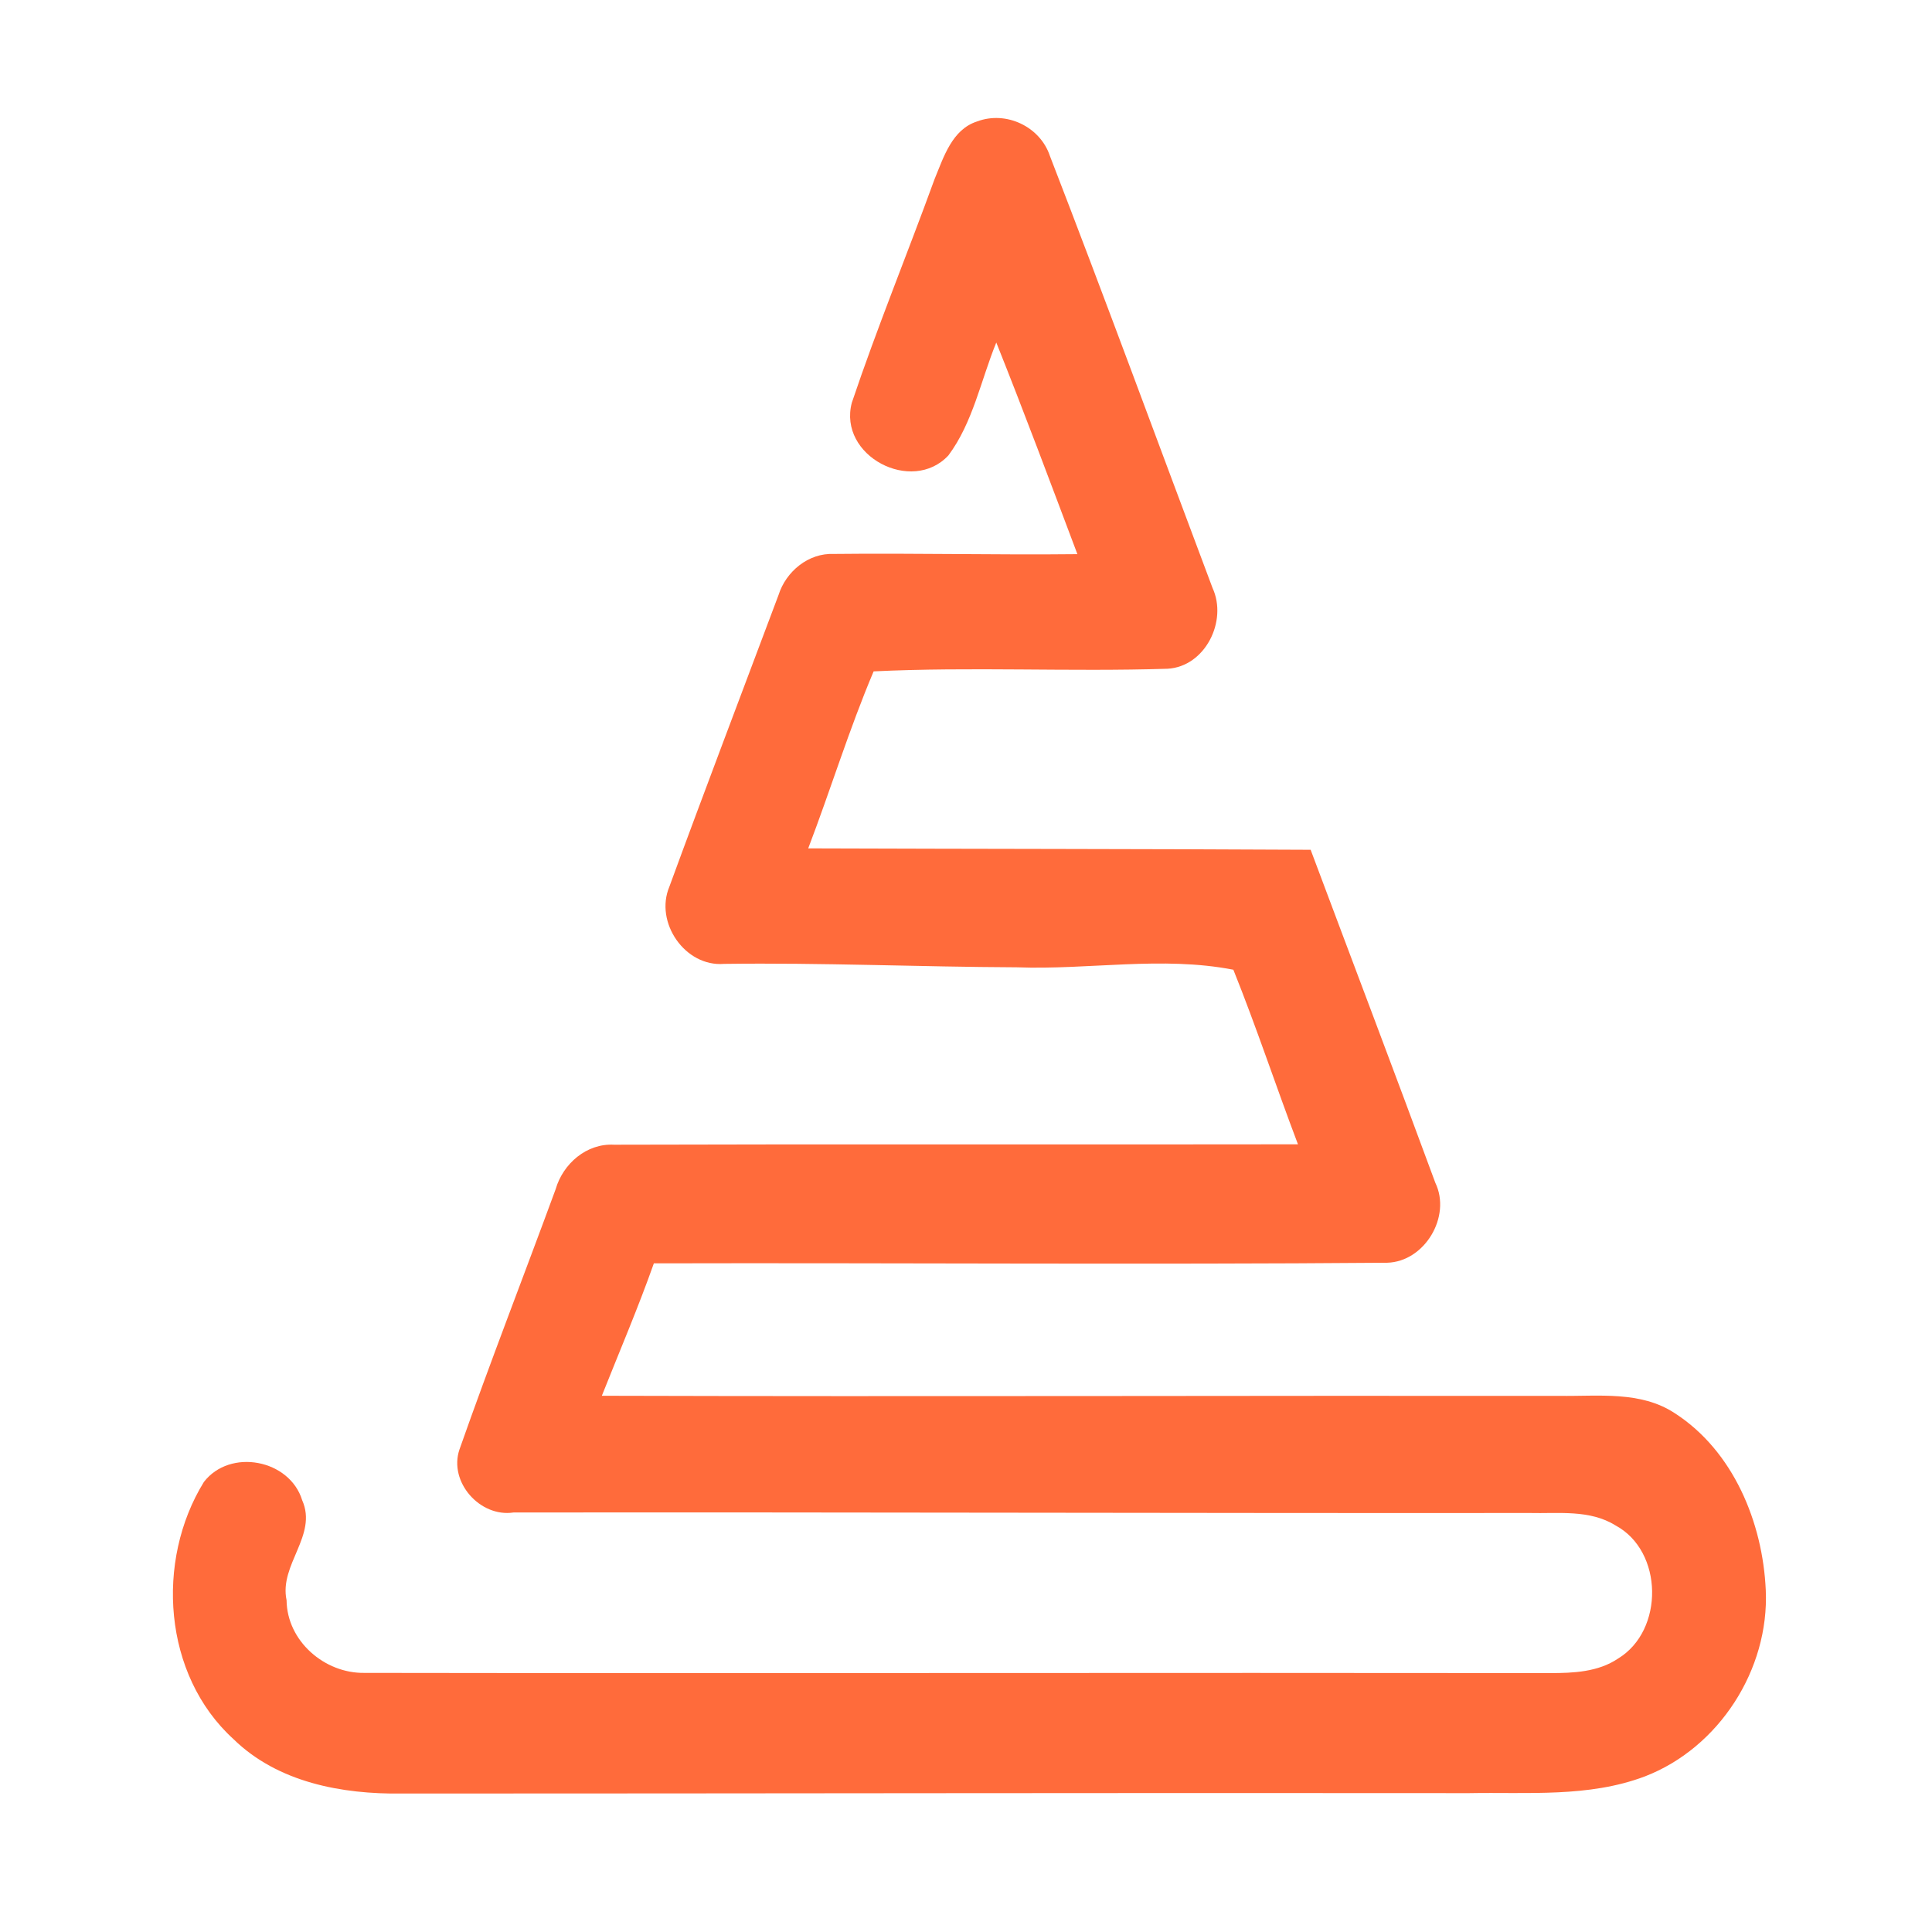
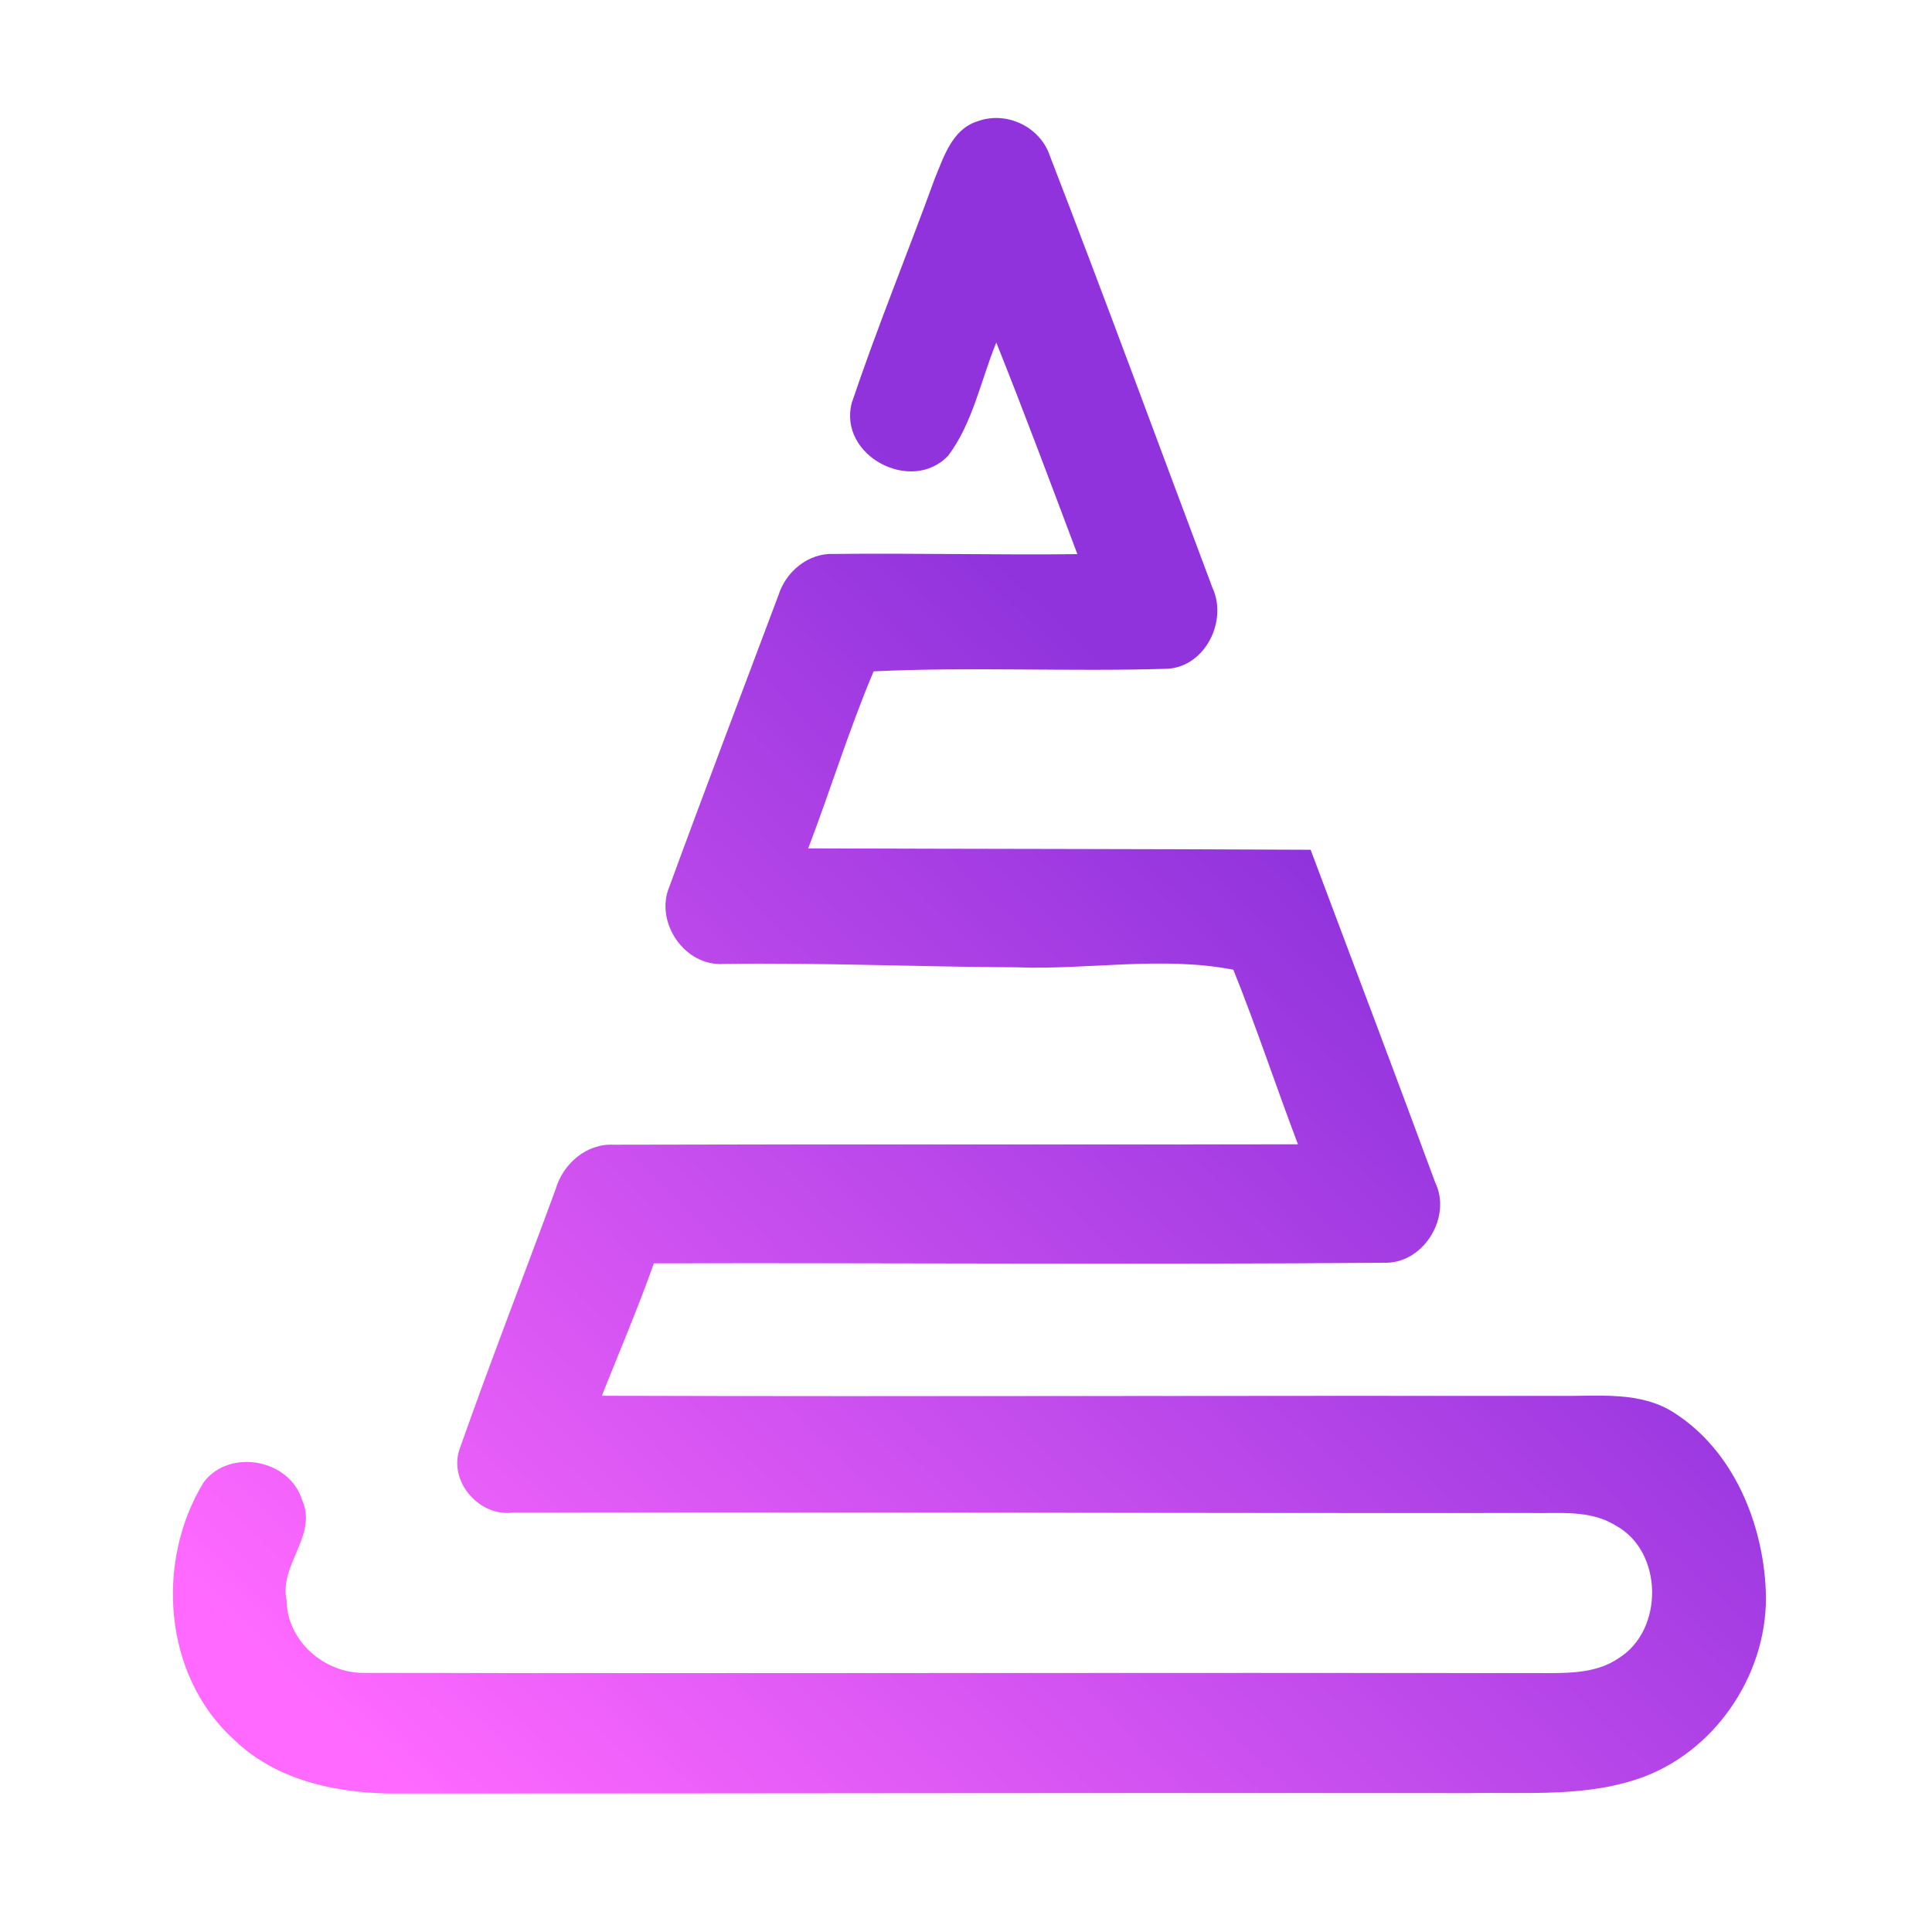
- <svg xmlns="http://www.w3.org/2000/svg" width="192pt" height="192pt" viewBox="0 0 192 192" version="1.1">
-   <g id="#ff6b3bff">
-     <path fill="#ff6b3b" opacity="1.00" d=" M 92.88 17.79 C 93.78 15.62 94.61 12.87 97.10 12.07 C 99.99 10.98 103.37 12.58 104.34 15.50 C 109.86 29.76 115.12 44.12 120.50 58.43 C 122.02 61.72 119.76 66.26 116.02 66.46 C 106.29 66.77 96.54 66.25 86.82 66.72 C 84.38 72.48 82.55 78.47 80.32 84.31 C 96.97 84.37 113.61 84.36 130.25 84.45 C 134.38 95.48 138.57 106.49 142.64 117.54 C 144.26 120.90 141.58 125.39 137.85 125.49 C 113.56 125.69 89.27 125.49 64.98 125.55 C 63.41 129.99 61.55 134.33 59.81 138.71 C 91.53 138.80 123.26 138.69 154.98 138.72 C 158.83 138.78 163.05 138.20 166.45 140.45 C 172.26 144.20 175.18 151.31 175.48 158.02 C 175.84 165.90 170.84 173.70 163.46 176.54 C 157.88 178.65 151.82 178.09 145.98 178.20 C 110.63 178.16 75.29 178.24 39.94 178.24 C 33.98 178.32 27.60 177.14 23.19 172.82 C 16.20 166.45 15.43 155.12 20.26 147.28 C 22.86 143.90 28.79 145.03 30.03 149.09 C 31.59 152.59 27.72 155.49 28.48 159.03 C 28.52 163.09 32.26 166.32 36.23 166.25 C 75.49 166.31 114.76 166.22 154.03 166.27 C 156.34 166.27 158.82 166.17 160.81 164.82 C 165.39 162.04 165.32 154.15 160.54 151.59 C 157.98 150.00 154.86 150.43 151.99 150.36 C 118.34 150.39 84.68 150.27 51.03 150.31 C 47.70 150.81 44.57 147.28 45.66 144.05 C 48.71 135.38 52.05 126.81 55.22 118.18 C 55.95 115.65 58.29 113.61 61.02 113.76 C 83.67 113.69 106.33 113.76 128.99 113.72 C 126.80 107.95 124.87 102.09 122.57 96.37 C 115.47 94.99 108.21 96.40 101.04 96.13 C 91.34 96.09 81.66 95.66 71.95 95.79 C 68.08 96.10 65.03 91.67 66.52 88.12 C 70.07 78.43 73.75 68.79 77.37 59.13 C 78.11 56.79 80.34 54.94 82.87 55.05 C 90.93 54.96 99.00 55.16 107.07 55.07 C 104.42 48.04 101.80 41.01 99.01 34.04 C 97.48 37.78 96.69 41.99 94.25 45.26 C 90.63 49.15 83.27 45.31 84.65 40.03 C 87.17 32.54 90.18 25.22 92.88 17.79 Z" />
+ <svg xmlns="http://www.w3.org/2000/svg" xmlns:xlink="http://www.w3.org/1999/xlink" width="192pt" height="192pt" viewBox="0 0 192 192" version="1.1" id="svg1">
+   <defs id="defs1">
+     <linearGradient id="linearGradient1">
+       <stop style="stop-color:#ff69ff;stop-opacity:1;" offset="0" id="stop1" />
+       <stop style="stop-color:#9033dd;stop-opacity:1;" offset="1" id="stop2" />
+     </linearGradient>
+     <linearGradient xlink:href="#linearGradient1" id="linearGradient2" x1="39.94" y1="178.24" x2="130.25" y2="84.45" gradientUnits="userSpaceOnUse" />
+   </defs>
+   <g id="g1">
+     <path fill="#ff6b3b" opacity="1.00" d=" M 92.88 17.79 C 93.78 15.62 94.61 12.87 97.10 12.07 C 99.99 10.98 103.37 12.58 104.34 15.50 C 109.86 29.76 115.12 44.12 120.50 58.43 C 122.02 61.72 119.76 66.26 116.02 66.46 C 106.29 66.77 96.54 66.25 86.82 66.72 C 84.38 72.48 82.55 78.47 80.32 84.31 C 96.97 84.37 113.61 84.36 130.25 84.45 C 134.38 95.48 138.57 106.49 142.64 117.54 C 144.26 120.90 141.58 125.39 137.85 125.49 C 113.56 125.69 89.27 125.49 64.98 125.55 C 63.41 129.99 61.55 134.33 59.81 138.71 C 91.53 138.80 123.26 138.69 154.98 138.72 C 158.83 138.78 163.05 138.20 166.45 140.45 C 172.26 144.20 175.18 151.31 175.48 158.02 C 175.84 165.90 170.84 173.70 163.46 176.54 C 157.88 178.65 151.82 178.09 145.98 178.20 C 110.63 178.16 75.29 178.24 39.94 178.24 C 33.98 178.32 27.60 177.14 23.19 172.82 C 16.20 166.45 15.43 155.12 20.26 147.28 C 22.86 143.90 28.79 145.03 30.03 149.09 C 31.59 152.59 27.72 155.49 28.48 159.03 C 28.52 163.09 32.26 166.32 36.23 166.25 C 75.49 166.31 114.76 166.22 154.03 166.27 C 156.34 166.27 158.82 166.17 160.81 164.82 C 165.39 162.04 165.32 154.15 160.54 151.59 C 157.98 150.00 154.86 150.43 151.99 150.36 C 118.34 150.39 84.68 150.27 51.03 150.31 C 47.70 150.81 44.57 147.28 45.66 144.05 C 48.71 135.38 52.05 126.81 55.22 118.18 C 55.95 115.65 58.29 113.61 61.02 113.76 C 83.67 113.69 106.33 113.76 128.99 113.72 C 126.80 107.95 124.87 102.09 122.57 96.37 C 115.47 94.99 108.21 96.40 101.04 96.13 C 91.34 96.09 81.66 95.66 71.95 95.79 C 68.08 96.10 65.03 91.67 66.52 88.12 C 70.07 78.43 73.75 68.79 77.37 59.13 C 78.11 56.79 80.34 54.94 82.87 55.05 C 90.93 54.96 99.00 55.16 107.07 55.07 C 104.42 48.04 101.80 41.01 99.01 34.04 C 97.48 37.78 96.69 41.99 94.25 45.26 C 90.63 49.15 83.27 45.31 84.65 40.03 C 87.17 32.54 90.18 25.22 92.88 17.79 Z" id="path1" style="fill:url(#linearGradient2)" />
  </g>
</svg>
